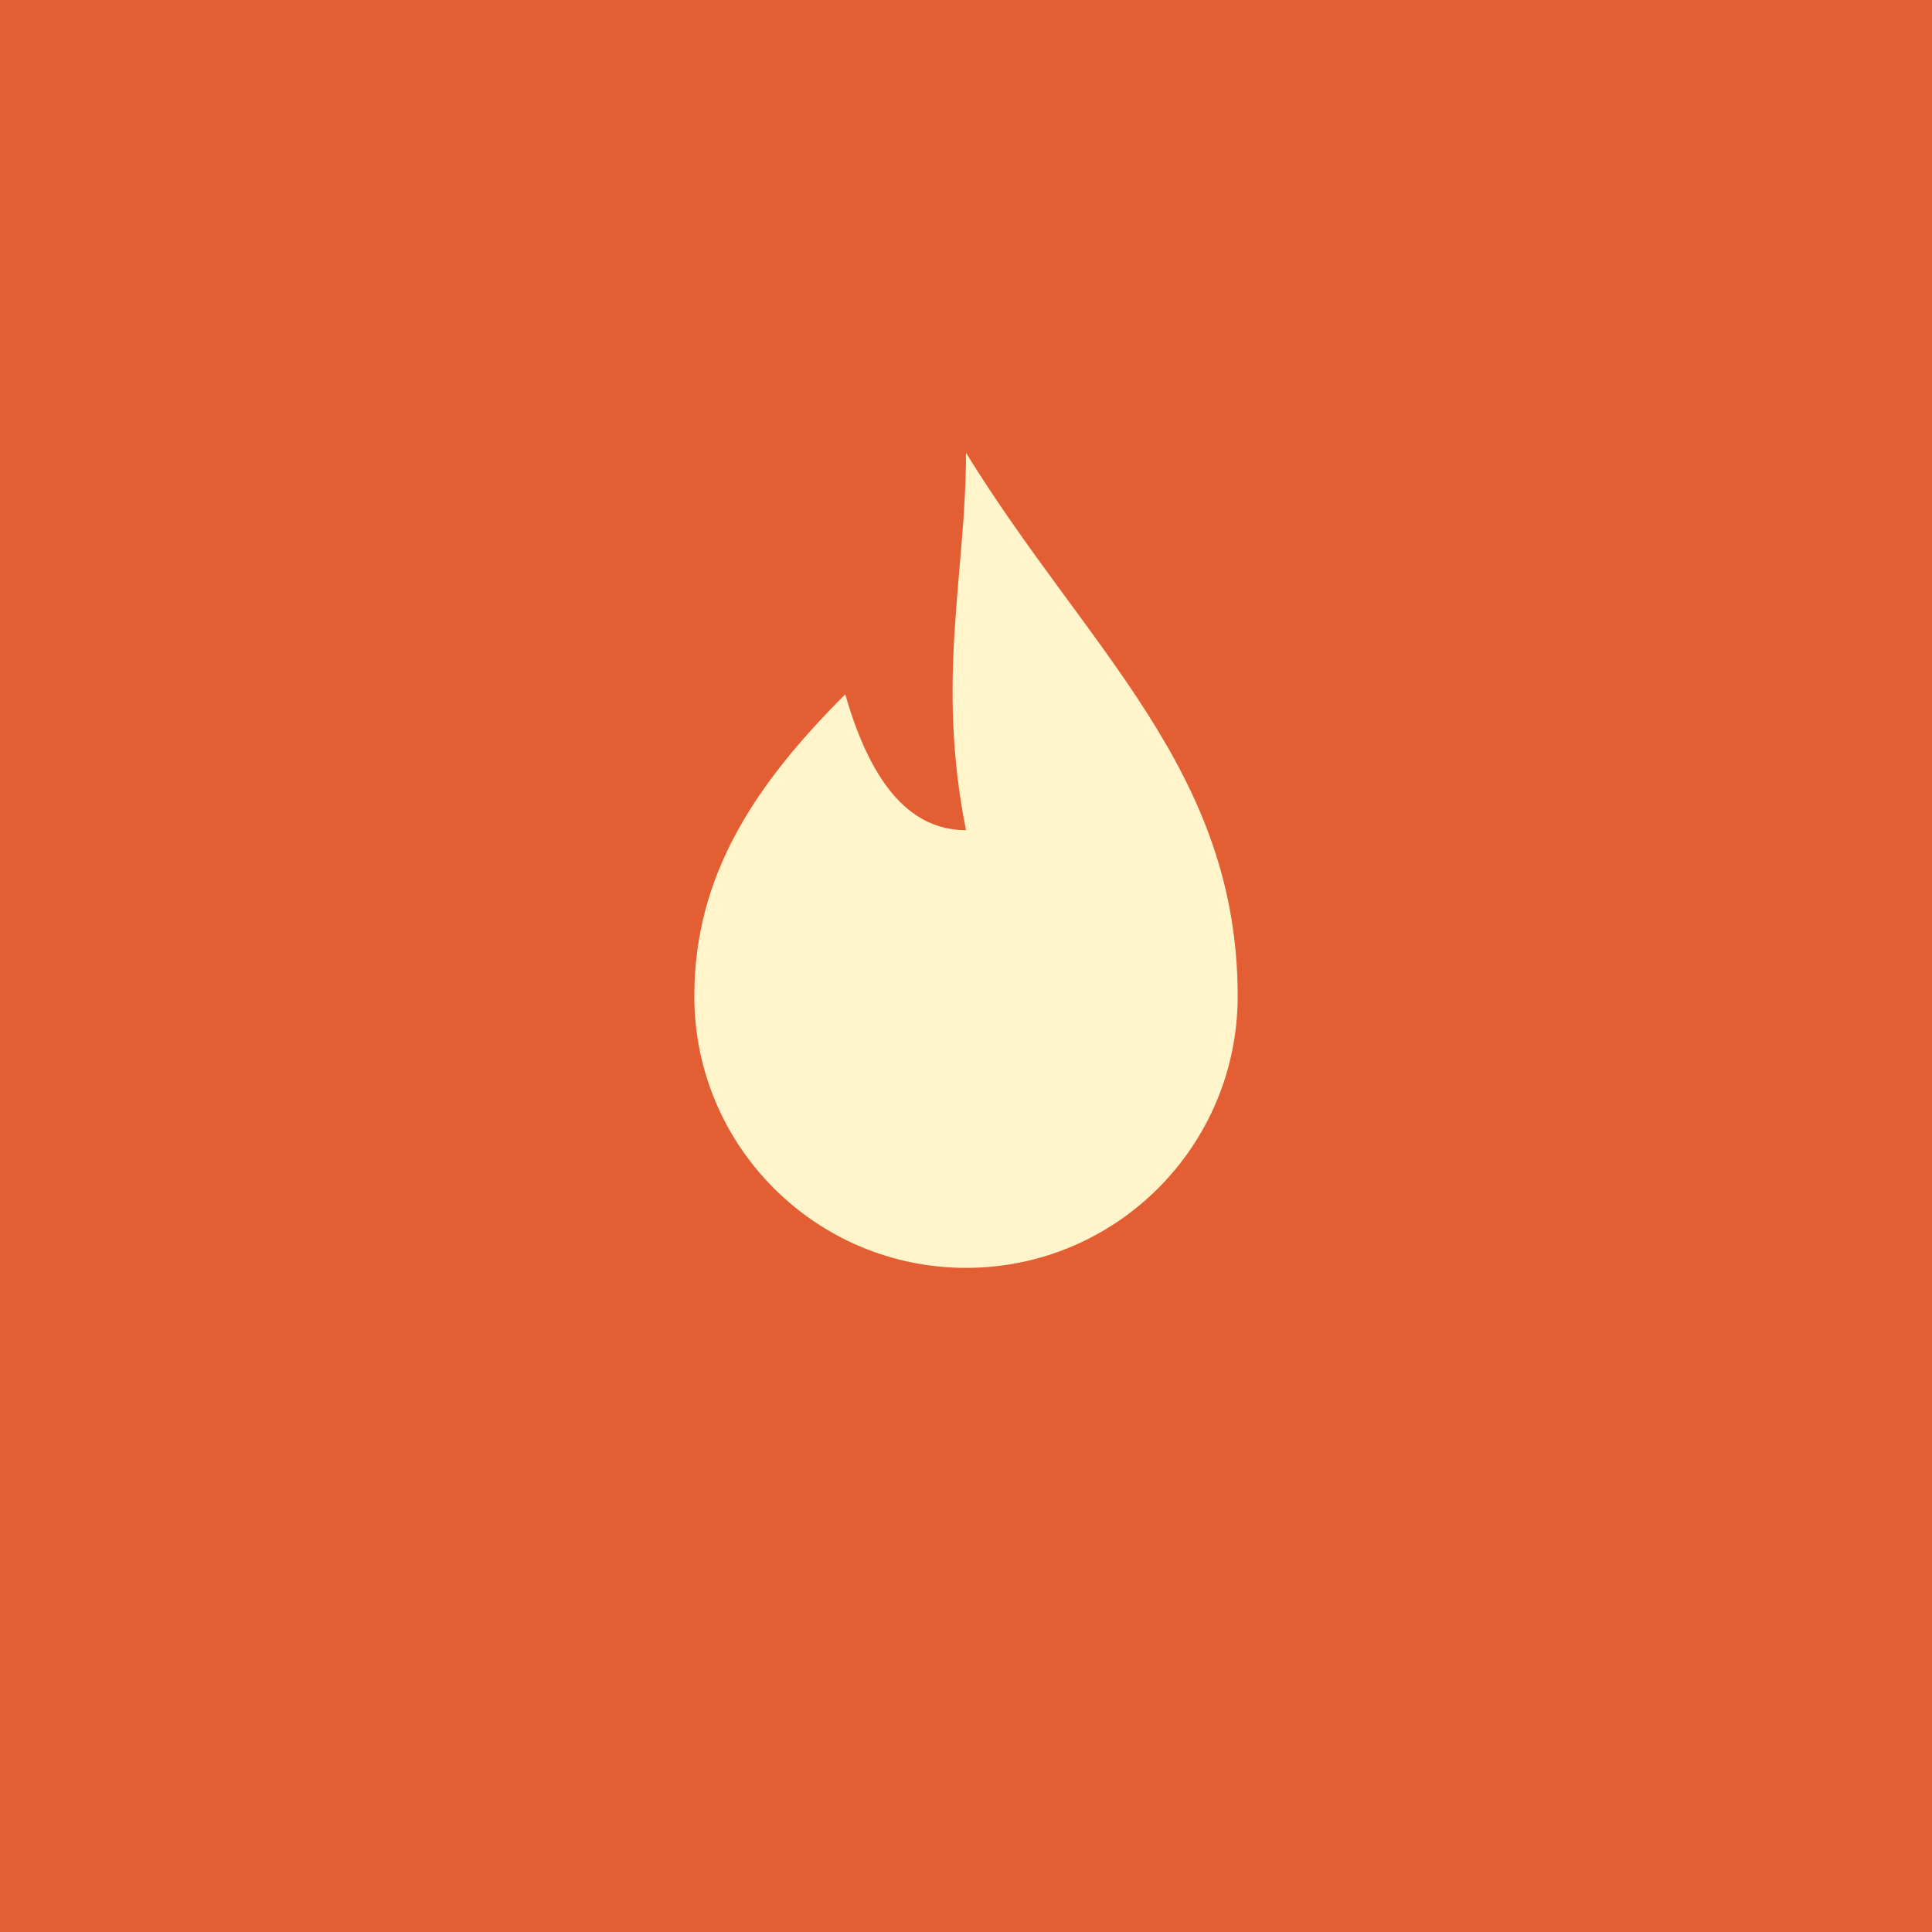
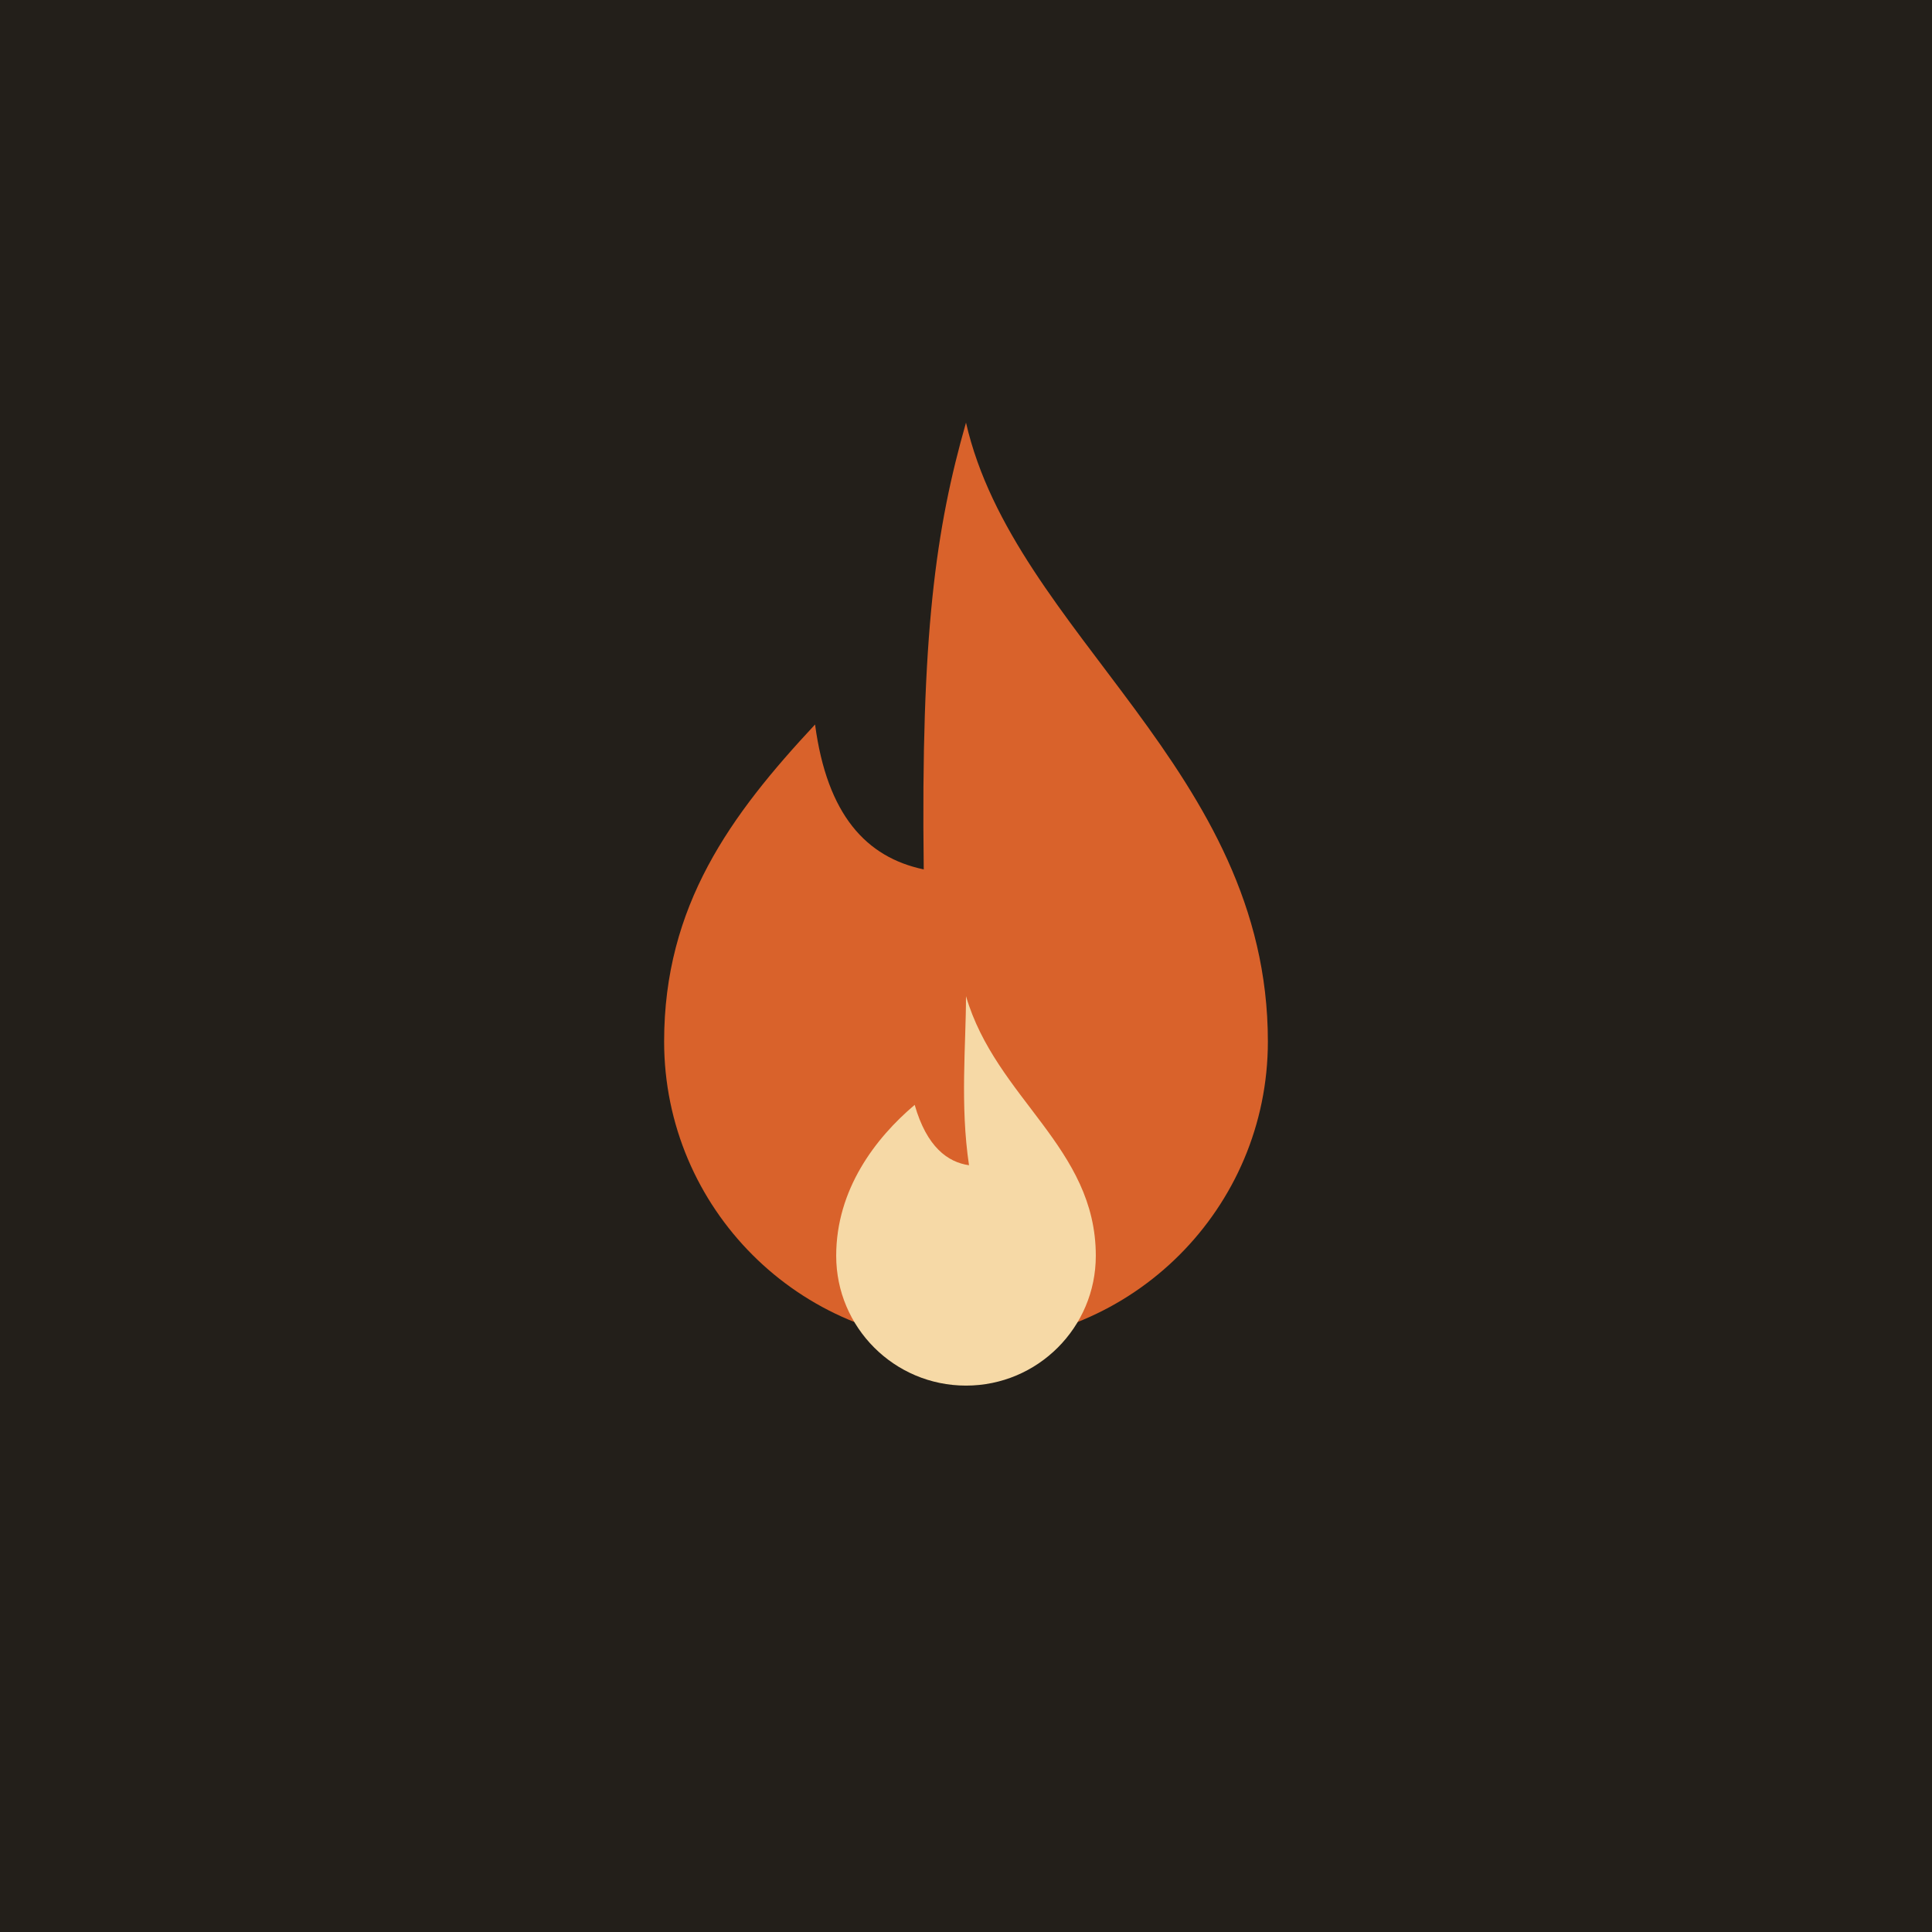
- <svg xmlns="http://www.w3.org/2000/svg" viewBox="0 0 128 128">
-   <rect width="128" height="128" fill="#e45e34" />
-   <path d="M64 30c8 13 18 21 18 36a18 18 0 0 1-36 0c0-8 4-14 10-20 2 7 5 9 8 9-2-10 0-17 0-25z" fill="#fff4ca" />
+ <svg xmlns="http://www.w3.org/2000/svg" viewBox="0 0 64 64">
+   <rect width="64" height="64" fill="#231f1a" />
+   <path d="M32 14c1.6 7 10 11.5 10 20.5a10 10 0 0 1-20 0c0-4.5 2.2-7.5 5-10.5.4 3 1.7 4.4 3.6 4.8C30.5 21 31 17.5 32 14z" fill="#d9622b" />
+   <path d="M32 33c1 3.4 4.3 5 4.3 8.6a4.3 4.3 0 0 1-8.6 0c0-2.2 1.3-3.9 2.6-5 .4 1.4 1.1 1.9 1.8 2-.3-2-.1-4-.1-5.6z" fill="#f6d9a6" />
</svg>
